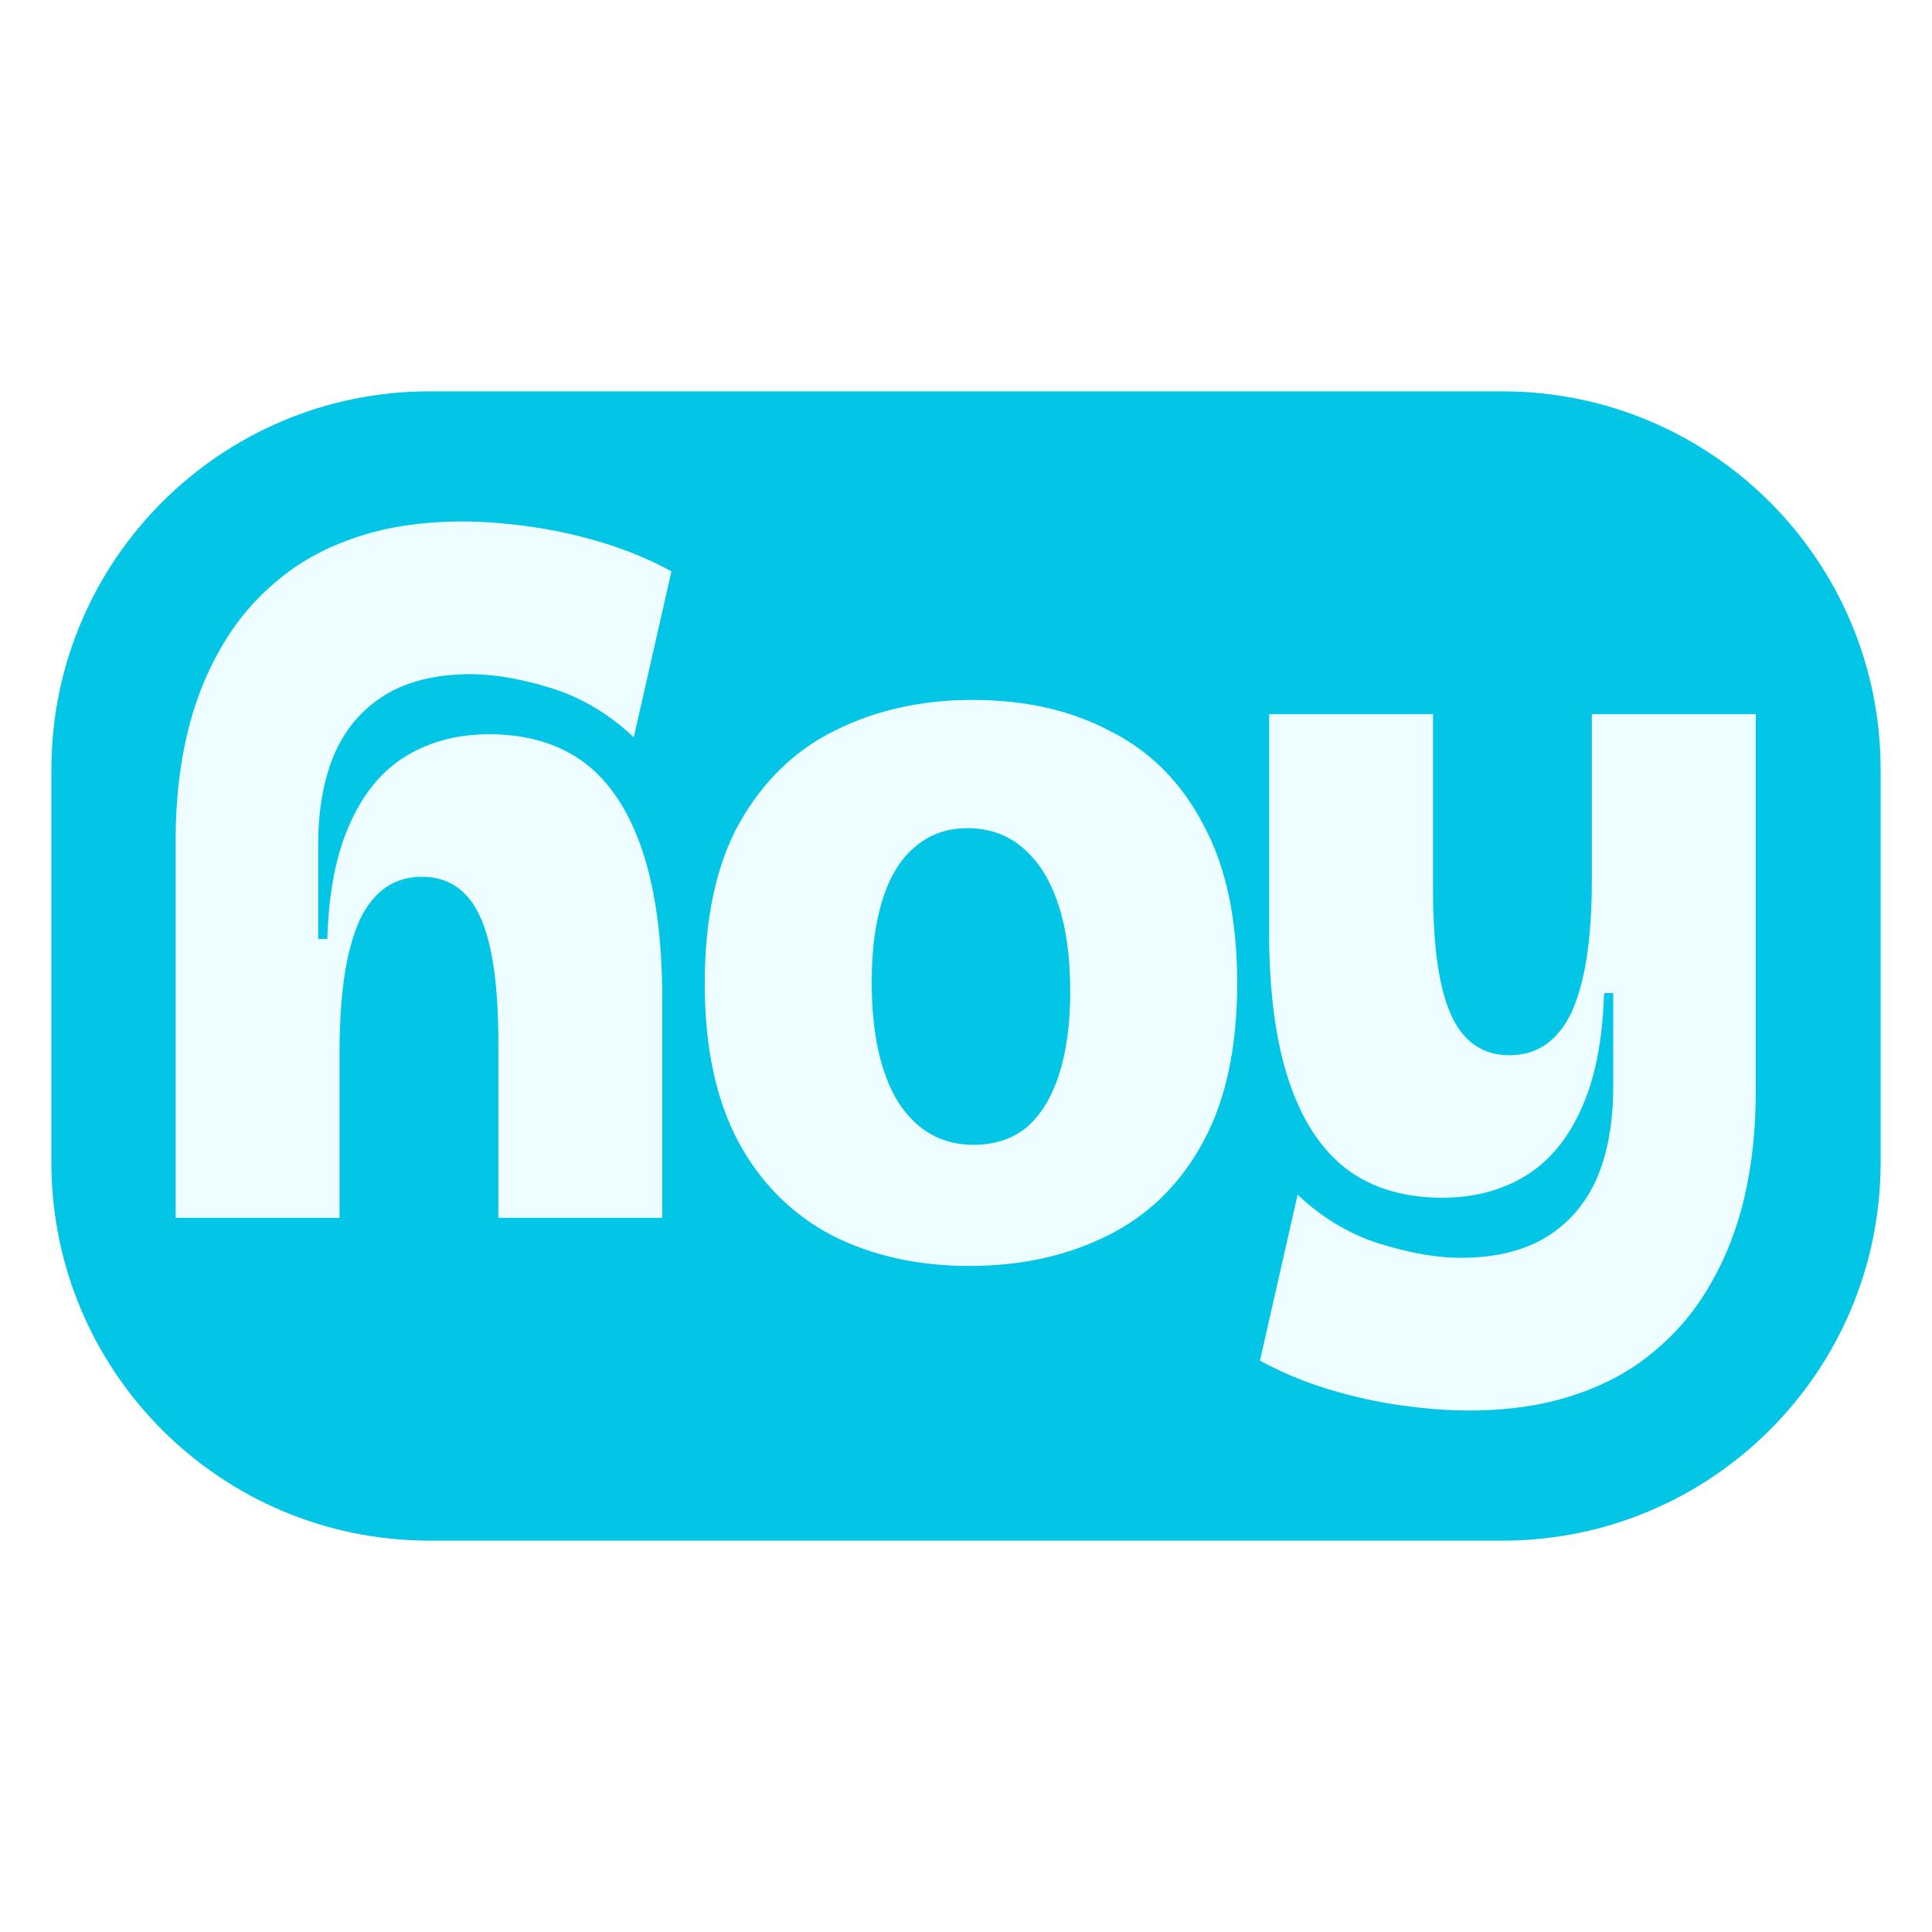
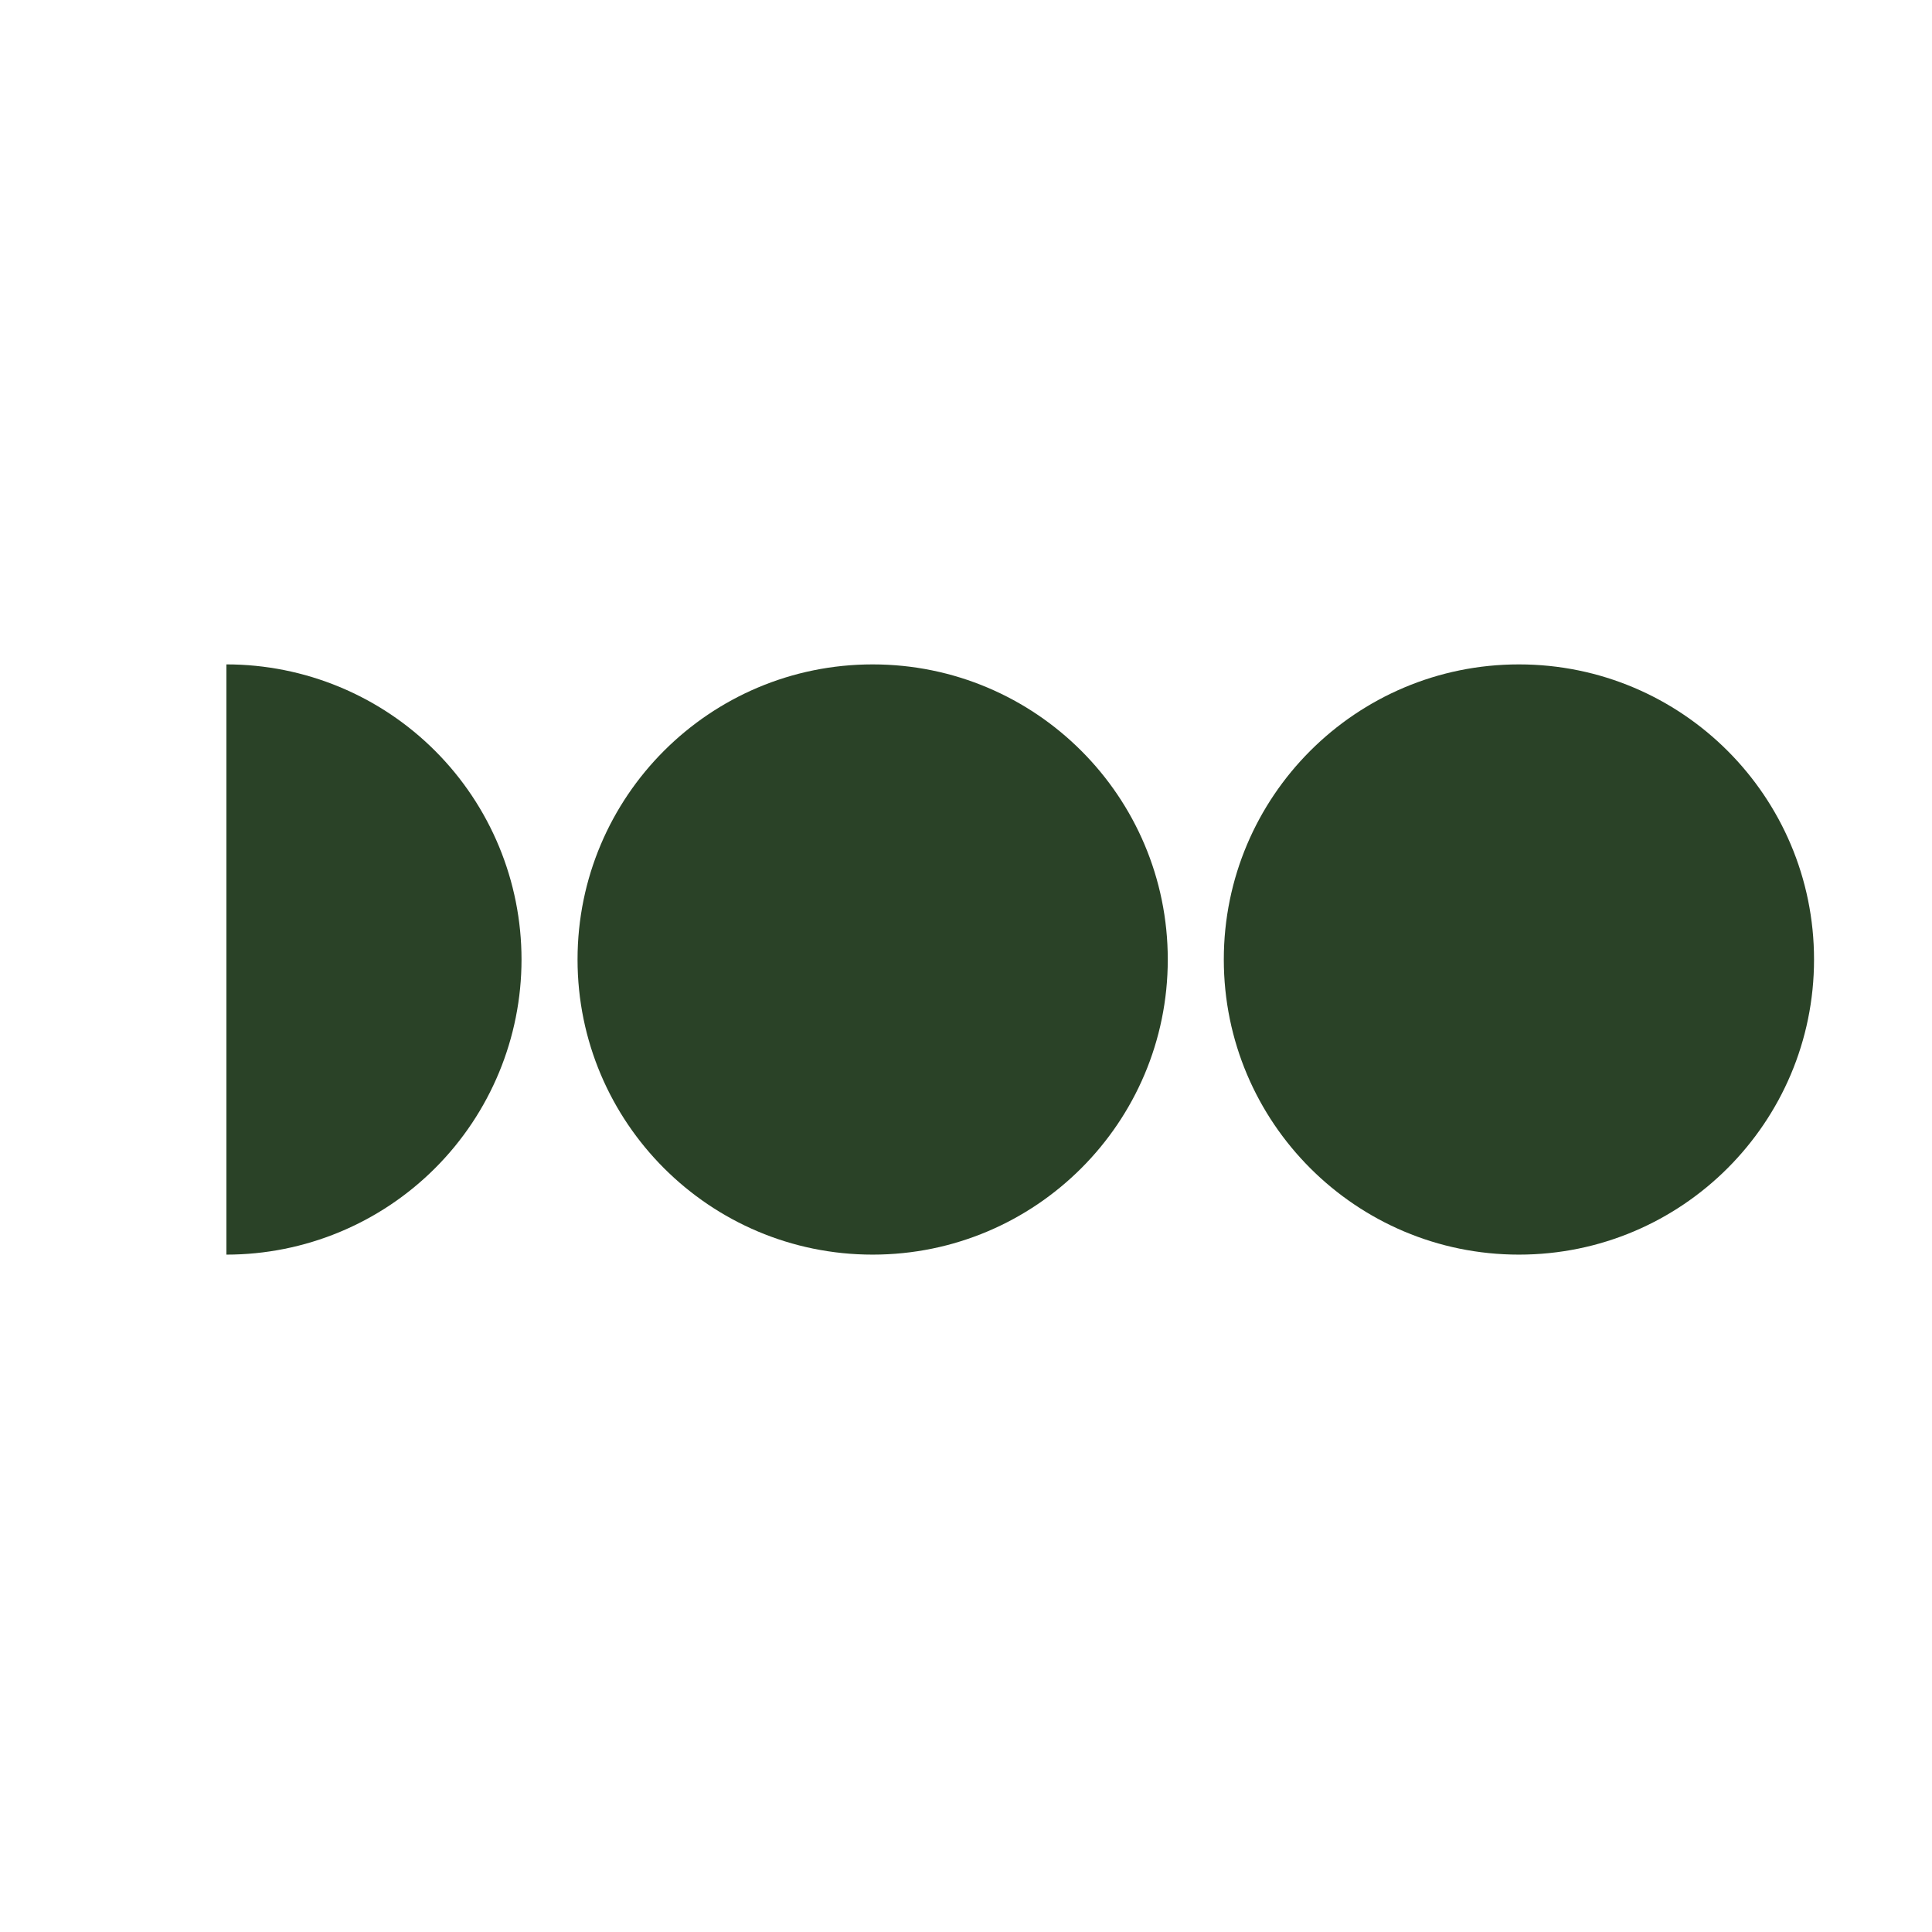
<svg xmlns="http://www.w3.org/2000/svg" width="256" height="256" viewBox="0 0 256 256" fill="none">
-   <rect x="6.808" y="51.856" width="242.385" height="152.287" rx="50.101" fill="#03C5E6" />
-   <path d="M128.455 167.745C121.621 167.745 115.551 166.396 110.245 163.698C104.939 160.91 100.802 156.774 97.835 151.288C94.867 145.712 93.383 138.743 93.383 130.379C93.383 121.656 94.912 114.552 97.969 109.066C101.117 103.491 105.344 99.399 110.649 96.791C116.045 94.093 122.115 92.744 128.86 92.744C135.874 92.744 141.99 94.138 147.205 96.926C152.511 99.624 156.603 103.761 159.481 109.336C162.448 114.822 163.932 121.791 163.932 130.245C163.932 138.968 162.358 146.117 159.211 151.693C156.153 157.178 151.927 161.225 146.531 163.833C141.225 166.441 135.2 167.745 128.455 167.745ZM128.995 151.693C131.783 151.693 134.121 150.928 136.009 149.399C137.898 147.781 139.337 145.443 140.326 142.385C141.315 139.327 141.81 135.685 141.81 131.459C141.81 126.782 141.27 122.87 140.191 119.723C139.112 116.486 137.538 114.012 135.47 112.304C133.491 110.595 131.063 109.741 128.186 109.741C125.488 109.741 123.194 110.55 121.306 112.169C119.417 113.698 117.979 115.991 116.989 119.048C116 122.106 115.506 125.793 115.506 130.11C115.506 136.944 116.675 142.25 119.013 146.027C121.441 149.804 124.768 151.693 128.995 151.693ZM194.604 186.9C191.907 186.9 188.939 186.675 185.702 186.225C182.464 185.776 179.227 185.056 175.989 184.067C172.752 183.078 169.739 181.819 166.951 180.29L171.942 158.302C175.18 161.36 178.777 163.518 182.734 164.777C186.781 166.036 190.378 166.666 193.525 166.666C197.932 166.666 201.619 165.811 204.587 164.103C207.644 162.304 209.937 159.741 211.466 156.414C212.995 152.997 213.759 148.86 213.759 144.004V131.594H212.545C212.365 137.889 211.331 143.059 209.443 147.106C207.644 151.063 205.171 153.986 202.024 155.874C198.876 157.763 195.234 158.707 191.097 158.707C185.971 158.707 181.7 157.403 178.282 154.795C174.955 152.187 172.437 148.275 170.728 143.059C169.02 137.844 168.165 131.324 168.165 123.5V94.633H189.883V117.834C189.883 125.478 190.693 131.054 192.311 134.561C193.93 138.068 196.493 139.822 200 139.822C201.799 139.822 203.373 139.372 204.721 138.473C206.16 137.484 207.329 136.045 208.229 134.156C209.128 132.178 209.802 129.75 210.252 126.872C210.702 123.905 210.927 120.487 210.927 116.62V94.633H232.644V144.813C232.644 149.669 232.15 154.256 231.16 158.572C230.171 162.799 228.687 166.621 226.709 170.038C224.731 173.545 222.213 176.558 219.155 179.076C216.187 181.594 212.635 183.527 208.498 184.876C204.452 186.225 199.82 186.9 194.604 186.9Z" fill="#EEFDFF" />
-   <path d="M61.315 69.1C64.012 69.1 66.98 69.325 70.218 69.775C73.455 70.225 76.692 70.944 79.93 71.933C83.167 72.922 86.18 74.181 88.968 75.71L83.977 97.698C80.739 94.64 77.142 92.482 73.185 91.223C69.138 89.964 65.541 89.334 62.394 89.334C57.987 89.334 54.3 90.189 51.333 91.897C48.275 93.696 45.982 96.259 44.453 99.586C42.924 103.004 42.16 107.14 42.16 111.996L42.16 124.407L43.374 124.407C43.554 118.112 44.588 112.941 46.476 108.894C48.275 104.937 50.748 102.014 53.895 100.126C57.043 98.237 60.685 97.293 64.822 97.293C69.948 97.293 74.219 98.597 77.637 101.205C80.964 103.813 83.482 107.725 85.191 112.941C86.899 118.157 87.754 124.676 87.754 132.5L87.754 161.367L66.036 161.367L66.036 138.166C66.036 130.522 65.227 124.946 63.608 121.439C61.989 117.932 59.426 116.178 55.919 116.178C54.12 116.178 52.547 116.628 51.198 117.527C49.759 118.516 48.59 119.955 47.69 121.844C46.791 123.822 46.117 126.25 45.667 129.128C45.217 132.095 44.992 135.513 44.992 139.38L44.992 161.367L23.275 161.367L23.275 111.187C23.275 106.331 23.769 101.745 24.759 97.428C25.748 93.201 27.232 89.379 29.21 85.962C31.189 82.455 33.706 79.442 36.764 76.924C39.732 74.406 43.284 72.473 47.421 71.124C51.467 69.775 56.099 69.1 61.315 69.1Z" fill="#EEFDFF" />
+   <path d="M30 88.035C40.371 88.035 50.317 92.155 57.651 99.489C64.984 106.822 69.104 116.769 69.104 127.14C69.104 137.511 64.984 147.457 57.651 154.79C50.317 162.124 40.371 166.244 30 166.244L30 88.035Z" fill="#2A4227" />
+   <circle cx="115.632" cy="127.14" r="39.104" fill="#2A4227" />
+   <circle cx="201.265" cy="127.14" r="39.104" fill="#2A4227" />
</svg>
